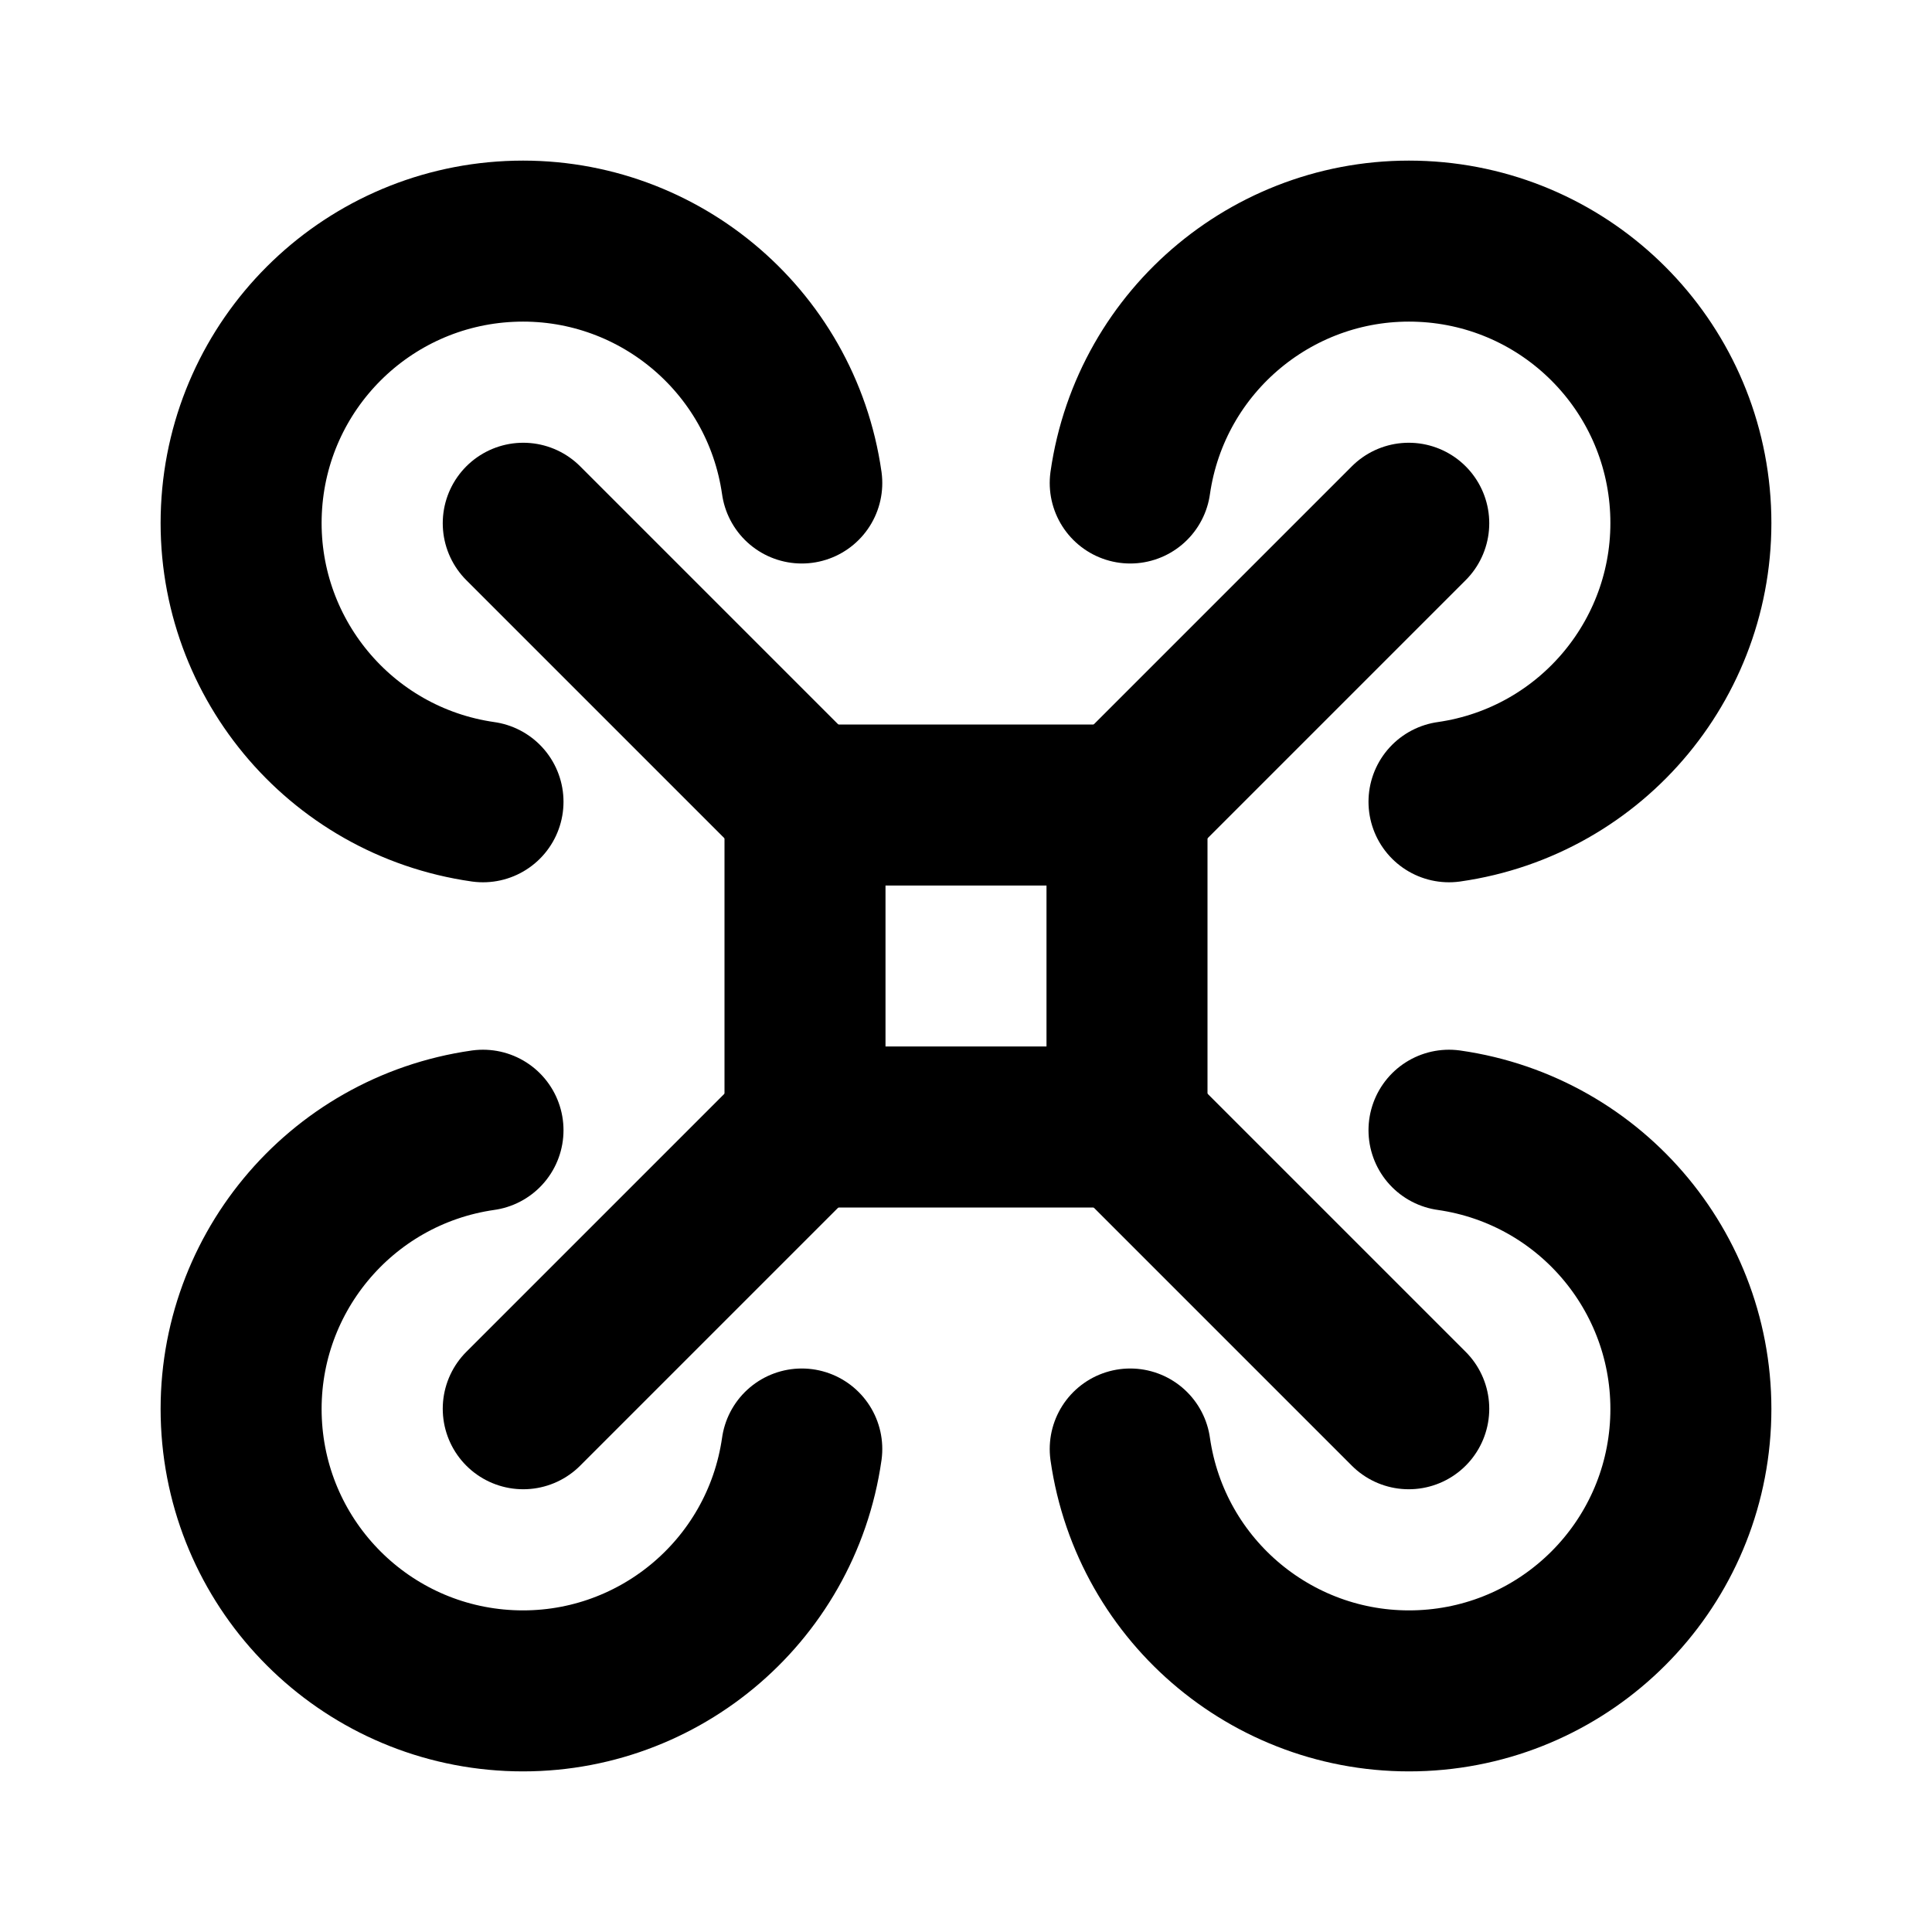
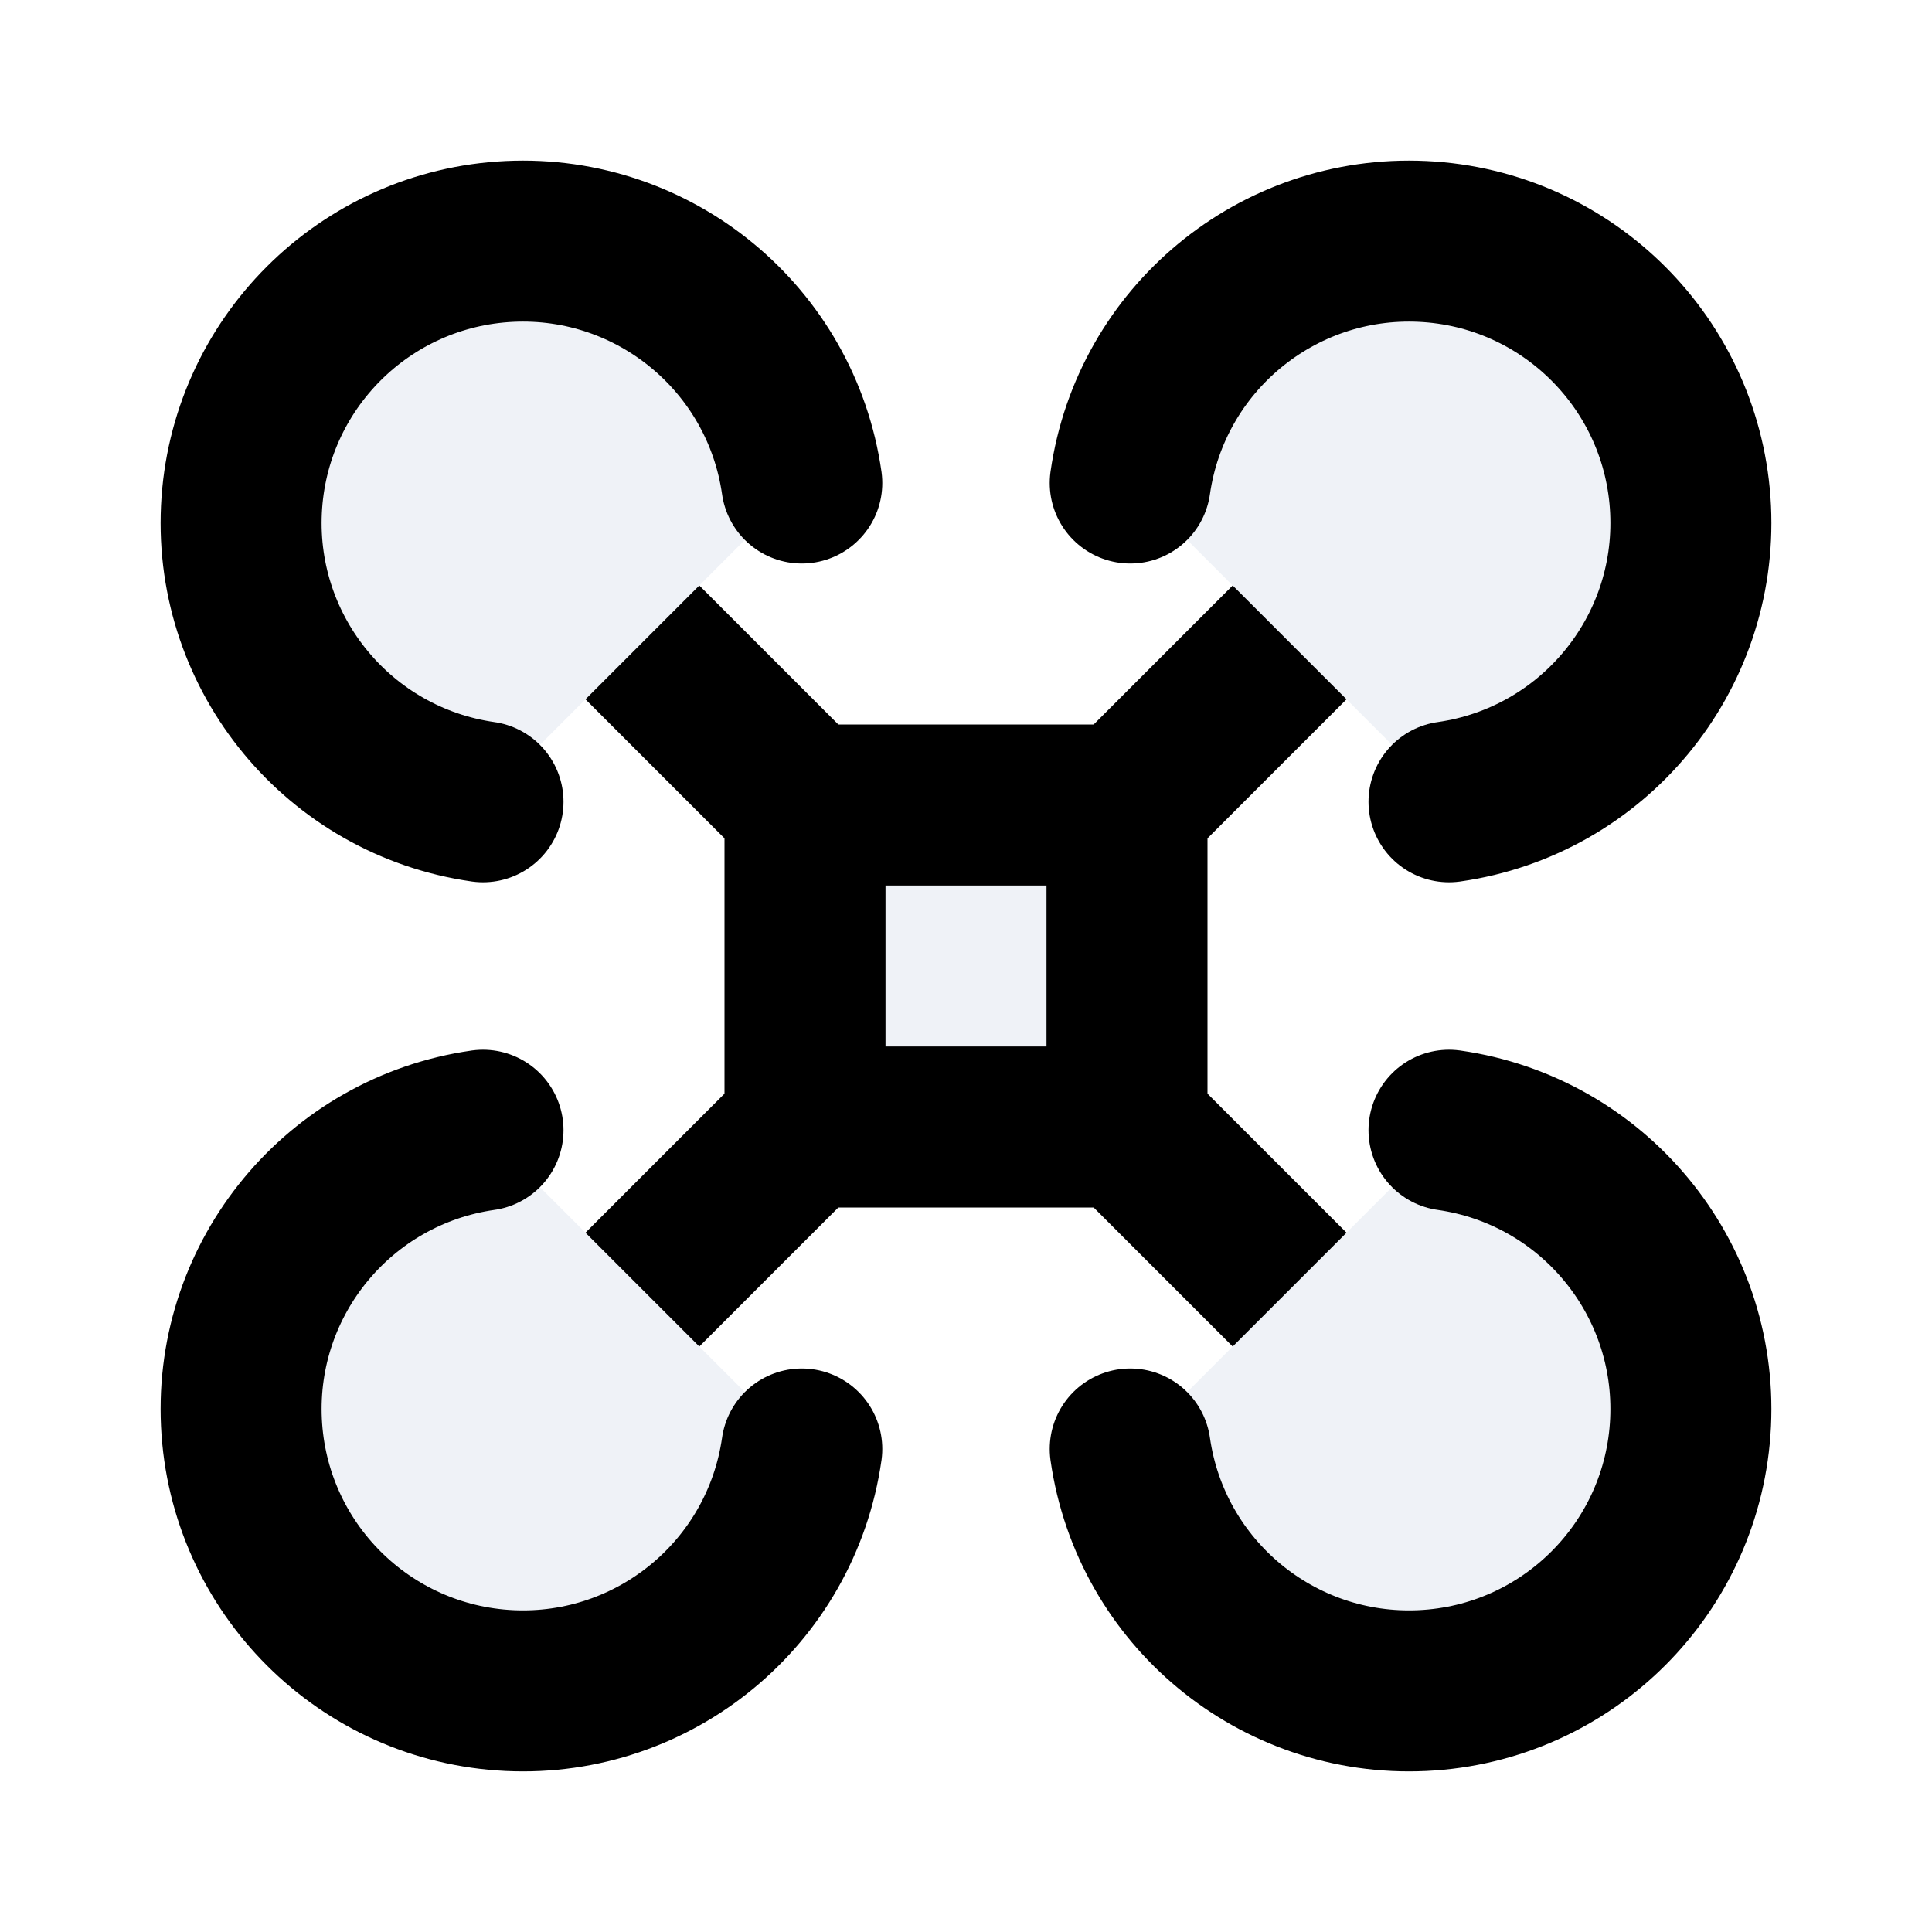
- <svg xmlns="http://www.w3.org/2000/svg" class="icon icon-tabler icon-tabler-drone" width="24" height="24" viewBox="0 0 24 24" stroke-width="2" stroke="currentColor" fill="none" stroke-linecap="round" stroke-linejoin="round">
+ <svg xmlns="http://www.w3.org/2000/svg" class="icon icon-tabler icon-tabler-drone" width="24" height="24" viewBox="0 0 24 24" stroke-width="2" stroke="currentColor" fill="#eff2f7" stroke-linecap="round" stroke-linejoin="round">
  <path stroke="none" d="M0 0h24v24H0z" fill="none" />
  <path d="M10 10h4v4h-4z" />
  <line x1="10" y1="10" x2="6.5" y2="6.5" />
  <path d="M9.96 6a3.5 3.5 0 1 0 -3.96 3.96" />
  <path d="M14 10l3.5 -3.5" />
  <path d="M18 9.96a3.5 3.5 0 1 0 -3.96 -3.96" />
  <line x1="14" y1="14" x2="17.5" y2="17.5" />
  <path d="M14.04 18a3.5 3.5 0 1 0 3.96 -3.96" />
  <line x1="10" y1="14" x2="6.5" y2="17.5" />
  <path d="M6 14.04a3.5 3.5 0 1 0 3.96 3.96" />
</svg>
